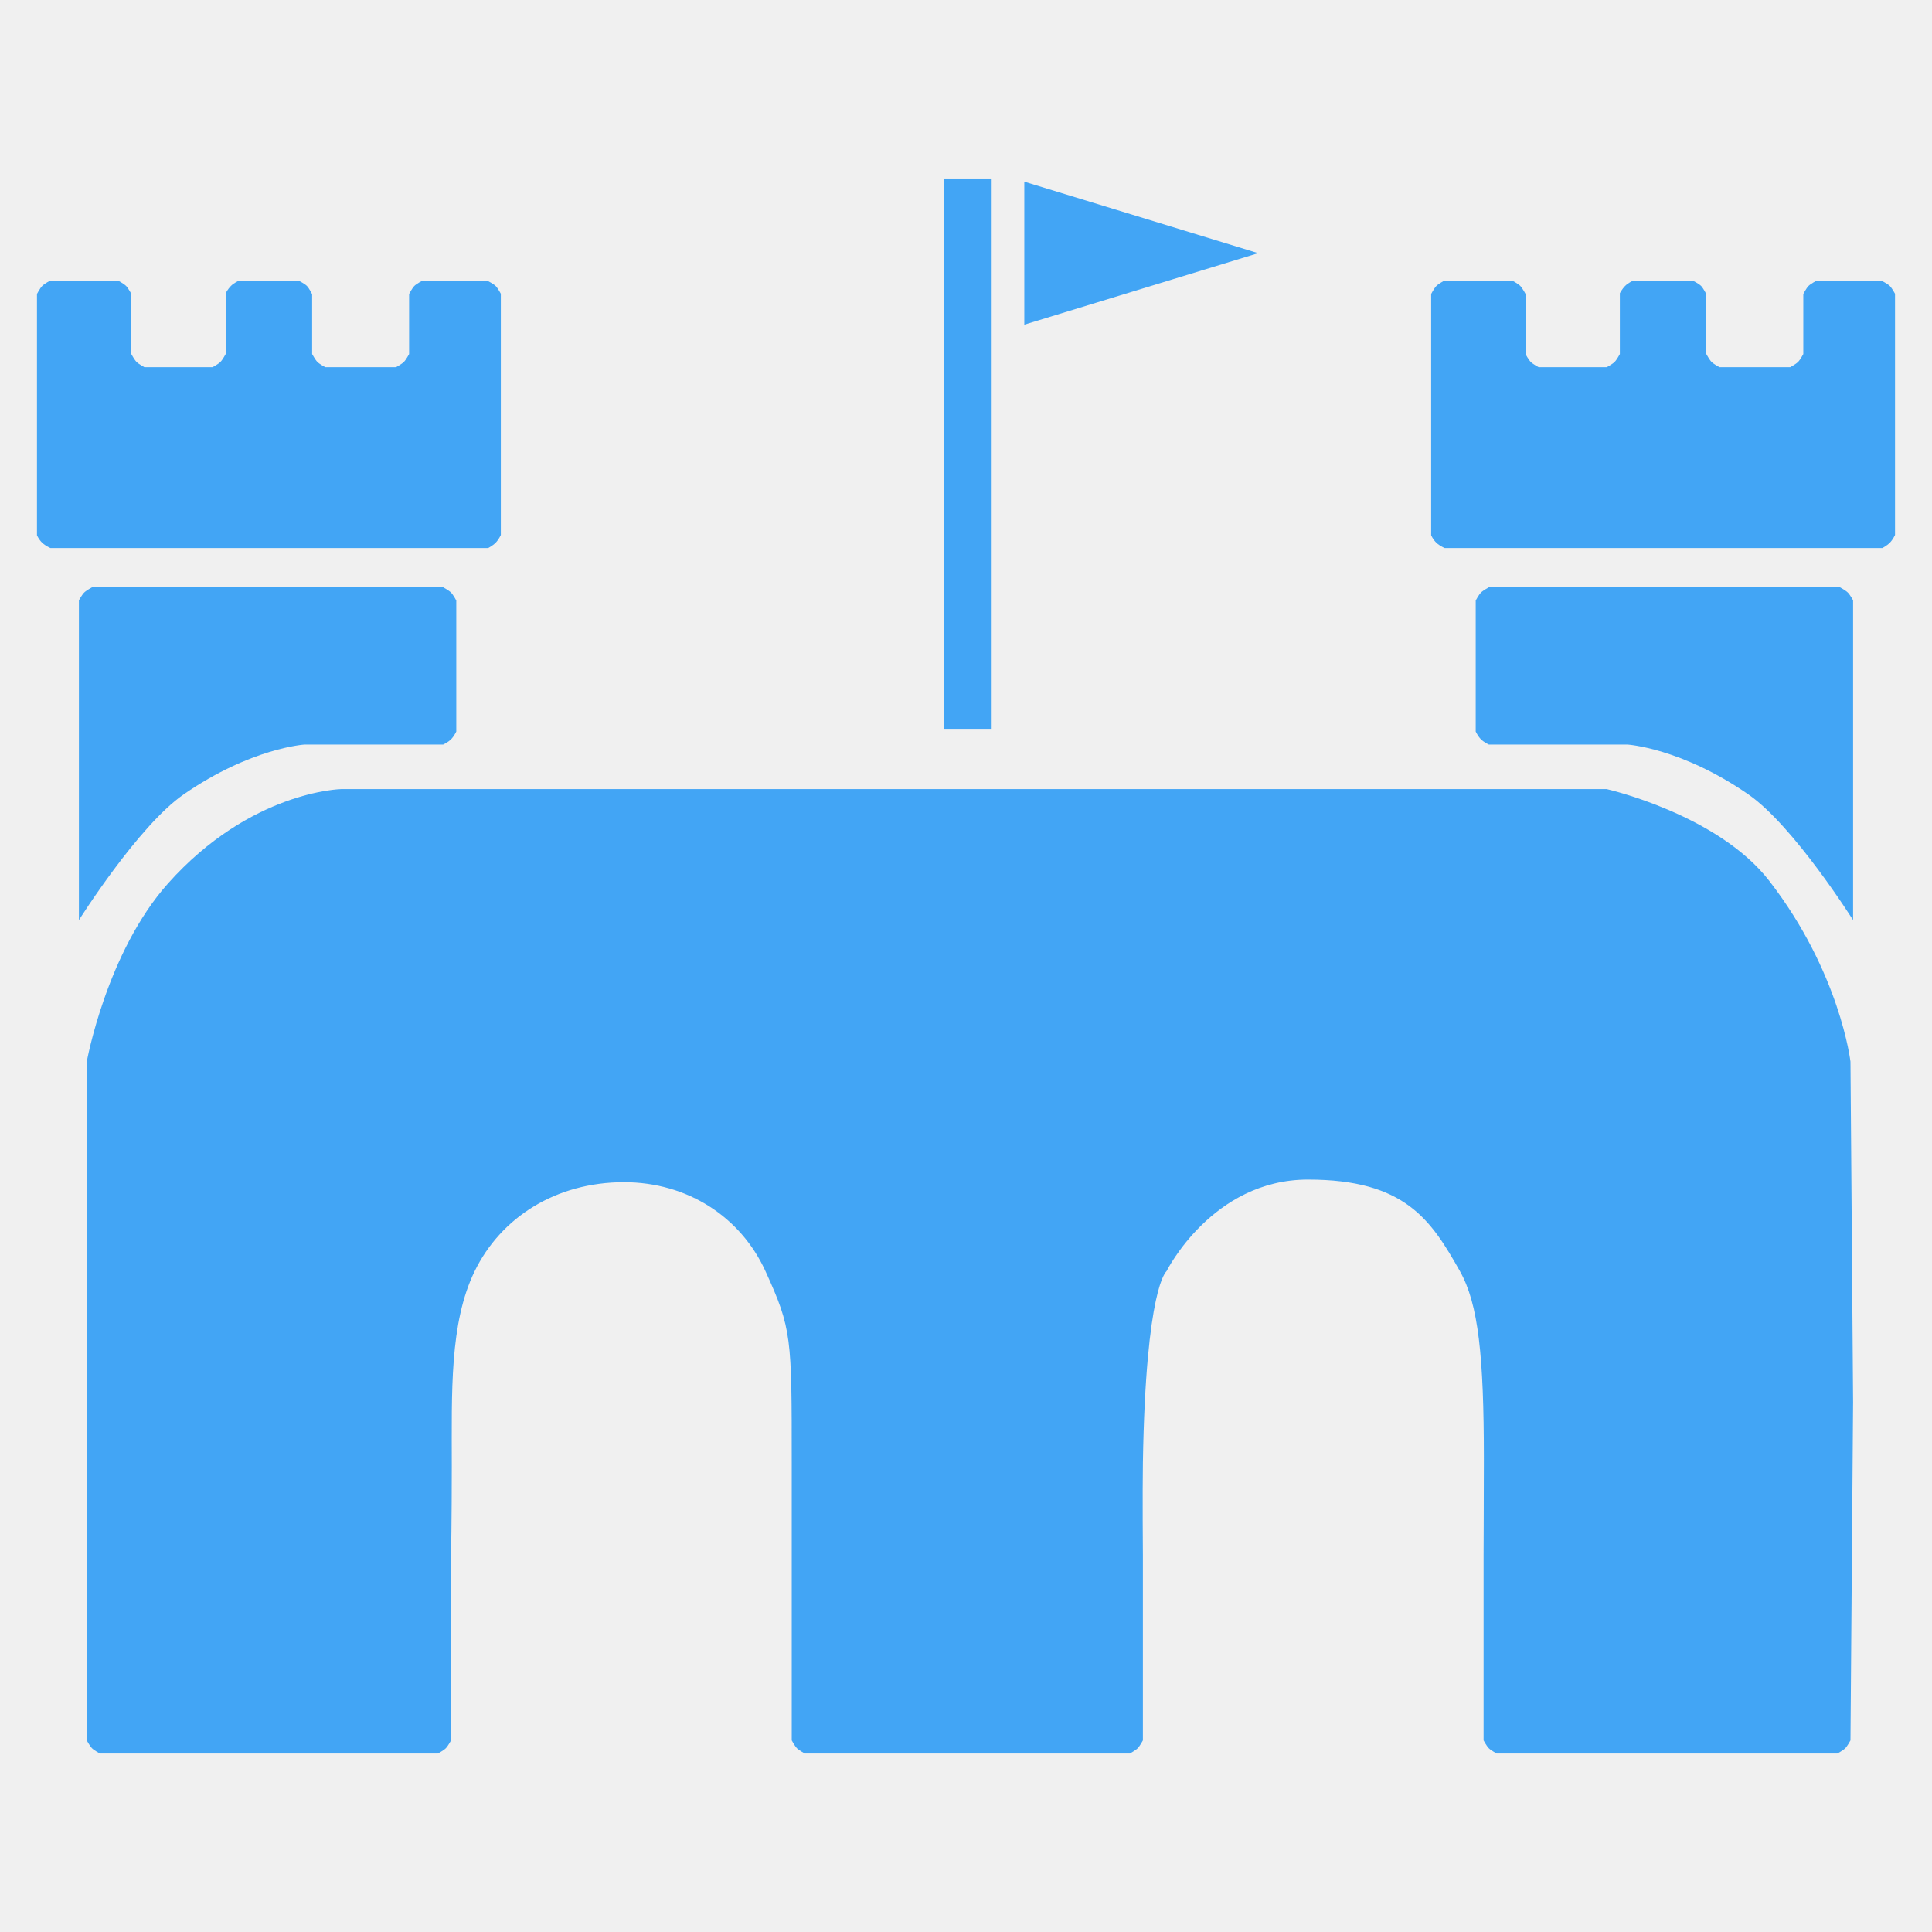
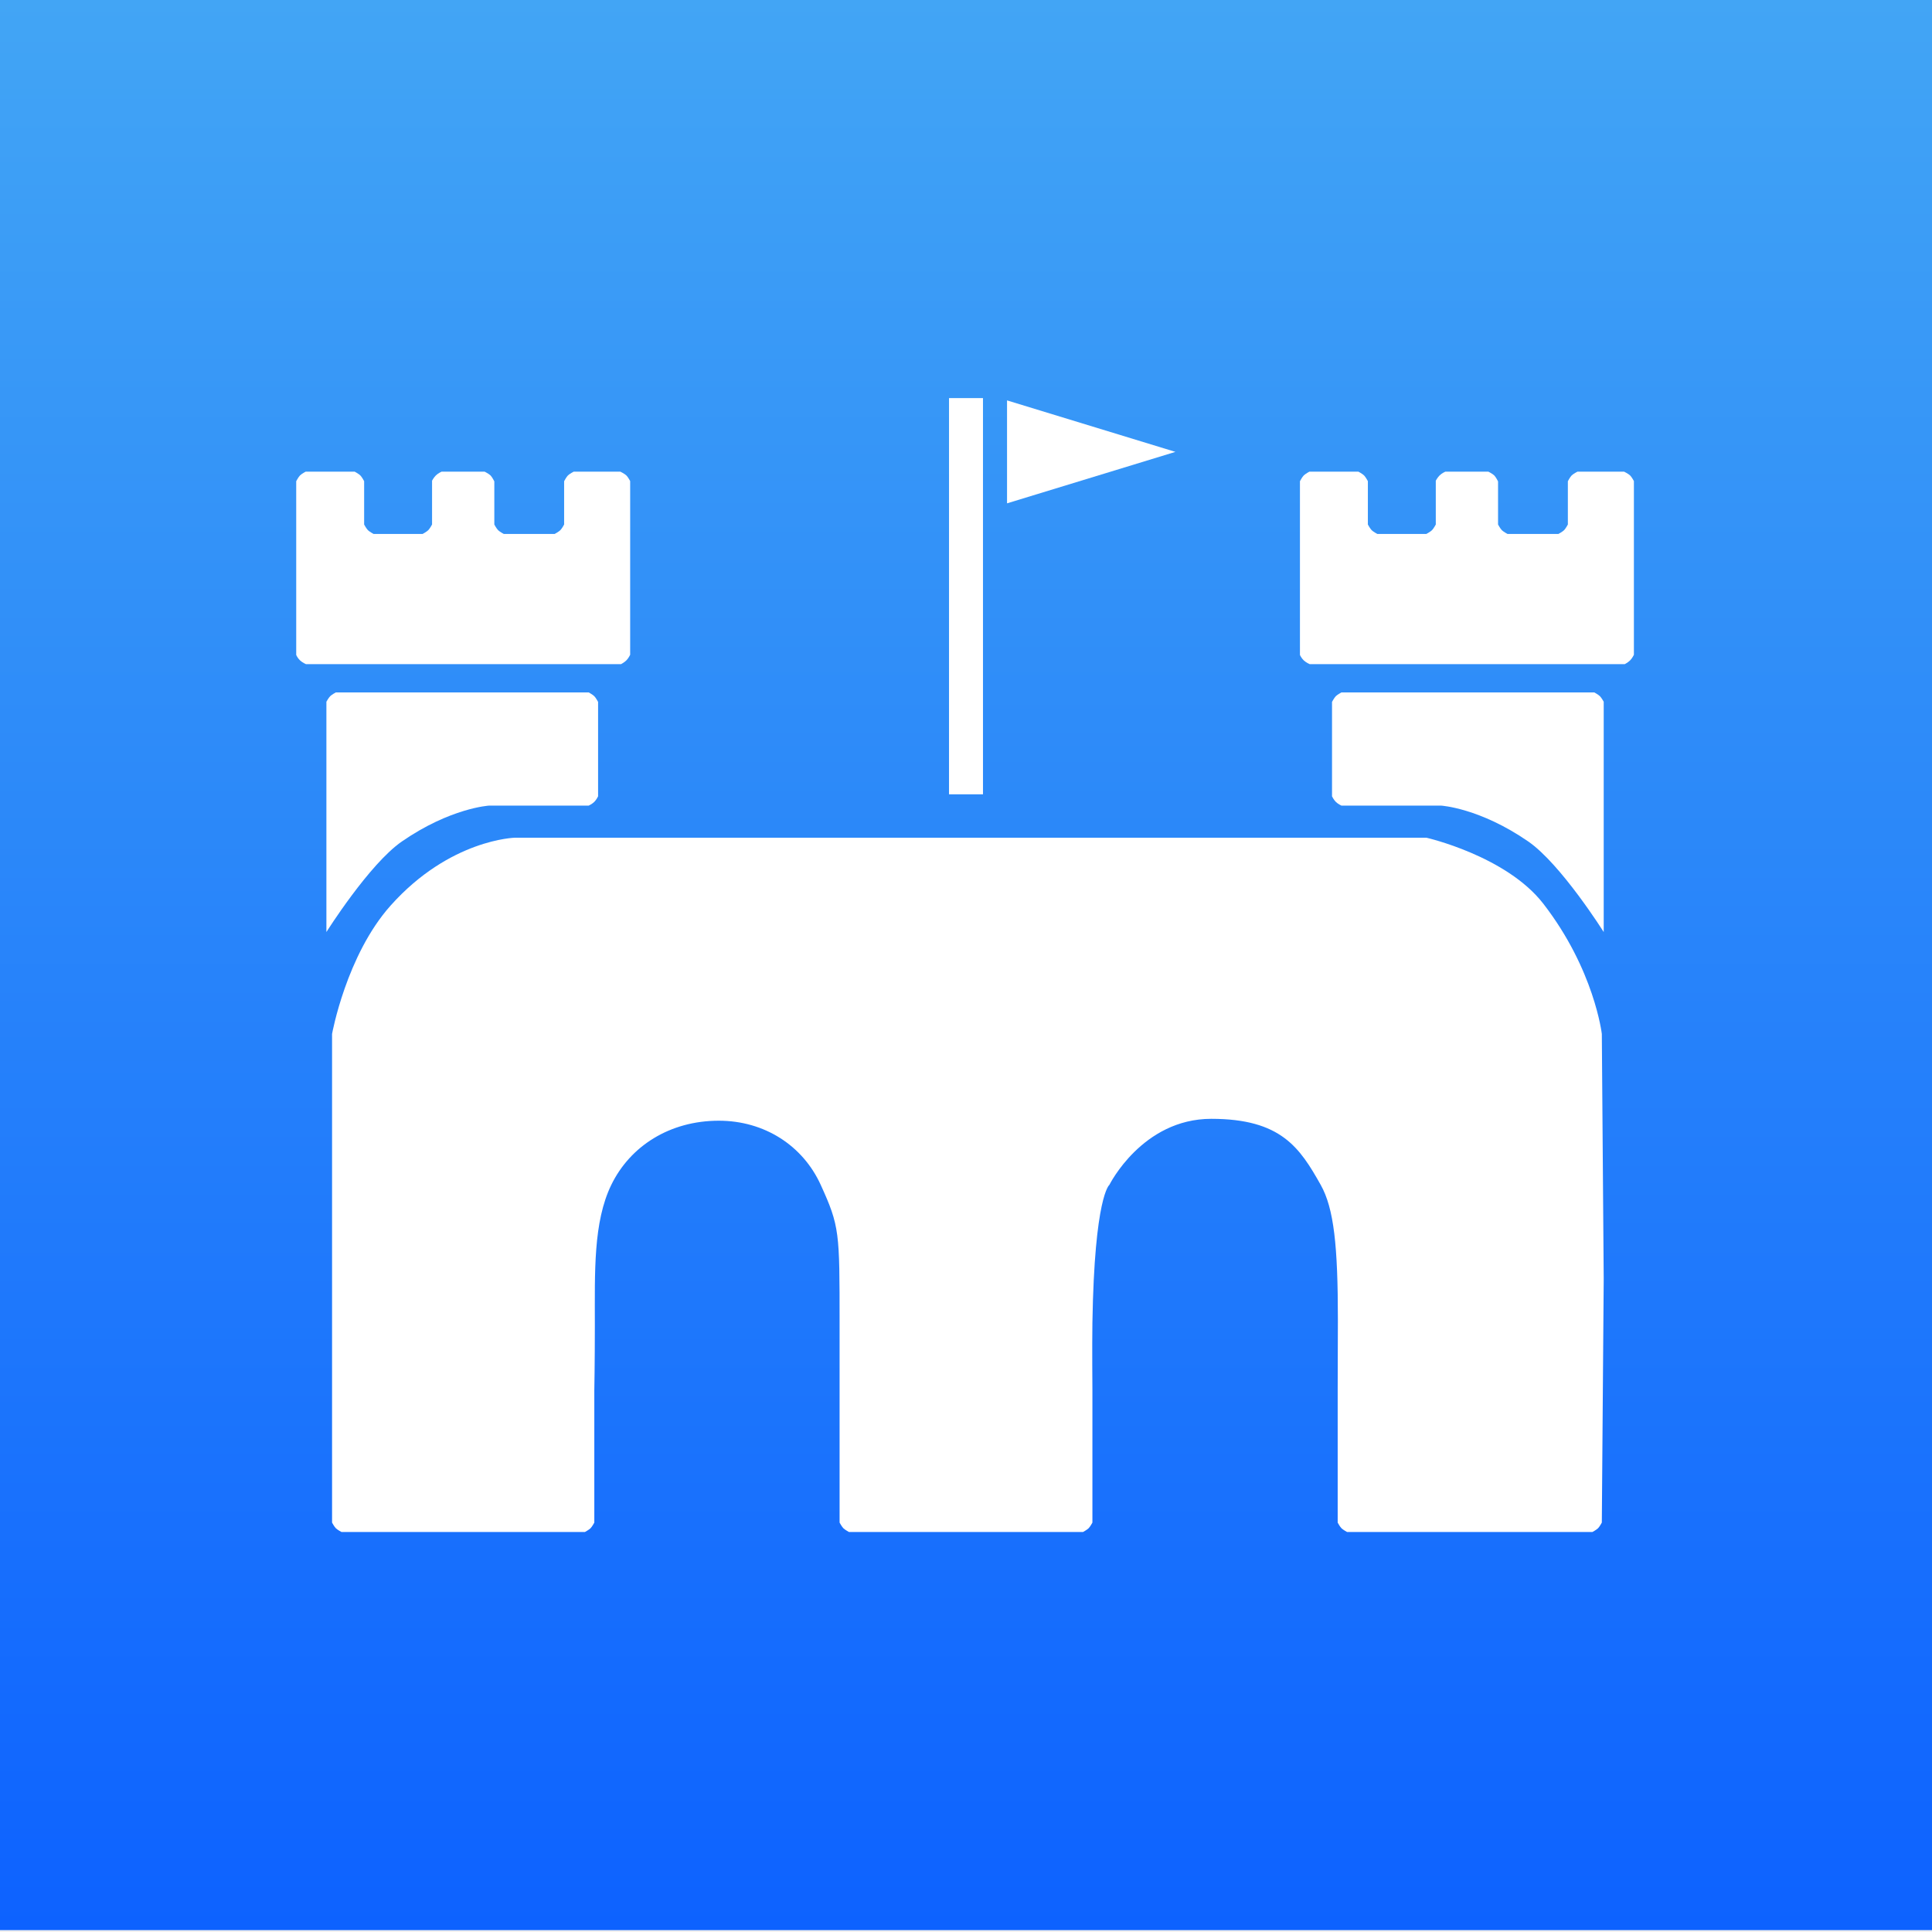
- <svg xmlns="http://www.w3.org/2000/svg" width="1024" height="1024" viewBox="0 0 1024 1024" version="1.1" id="svg10">
-   <defs id="defs14" />
-   <g id="g211" transform="matrix(1.389009,0,0,1.389009,-198.4783,-198.4783)" style="fill:#42a5f5;fill-opacity:1">
-     <path id="Path" fill="#42a5f5" fill-rule="evenodd" stroke="none" d="m 694.138,352 c 0,0 167.049,0 167.049,0 0,0 1.678,-0.866 2.812,-2 1.168,-1.168 2,-2.955 2,-2.955 V 287 254.976 c 0,0 -1.143,-2.143 -2,-2.976 -0.896,-0.871 -3.17,-2 -3.17,-2 h -24.781 c 0,0 -2.191,1.139 -3.049,2 -0.862,0.865 -2,3.071 -2,3.071 V 278 c 0,0 -1.15,2.15 -2,3 -0.85,0.85 -3,2 -3,2 h -27 c 0,0 -2.15,-1.15 -3,-2 -0.85,-0.85 -2,-3 -2,-3 v -22.848 c 0,0 -1.123,-2.27 -2,-3.152 -0.869,-0.874 -3.111,-2 -3.111,-2 h -22.867 c 0,0 -1.838,0.817 -3.021,2 -1.124,1.124 -2,2.77 -2,2.77 V 278 c 0,0 -1.15,2.15 -2,3 -0.85,0.85 -3,2 -3,2 h -26 c 0,0 -2.15,-1.15 -3,-2 -0.85,-0.85 -2,-3 -2,-3 v -22.974 c 0,0 -1.147,-2.169 -2,-3.026 -0.845,-0.85 -2.99,-2 -2.99,-2 h -26.036 c 0,0 -2.134,1.15 -2.974,2 -0.855,0.865 -2,3.051 -2,3.051 V 287 347.149 c 0,0 0.715,1.638 2,2.851 1.285,1.213 3.138,2 3.138,2 z" style="fill:#42a5f5;fill-opacity:1" />
-     <path id="Flag" fill="#42a5f5" fill-rule="evenodd" stroke="none" d="m 533.75,212.22 v 54.56 L 623,239.5 Z" style="fill:#42a5f5;fill-opacity:1" />
-     <path id="Rectangle" fill="#42a5f5" fill-rule="evenodd" stroke="none" d="m 503,421 h 18 V 211 h -18 z" style="fill:#42a5f5;fill-opacity:1" />
-     <path id="Path-copy-3" fill="#42a5f5" fill-rule="evenodd" stroke="none" d="m 162.138,352 c 0,0 167.049,0 167.049,0 0,0 1.678,-0.866 2.812,-2 1.168,-1.168 2,-2.955 2,-2.955 V 287 254.976 c 0,0 -1.143,-2.143 -2,-2.976 -0.896,-0.871 -3.17,-2 -3.17,-2 h -24.781 c 0,0 -2.191,1.139 -3.049,2 -0.862,0.865 -2,3.071 -2,3.071 V 278 c 0,0 -1.15,2.15 -2,3 -0.85,0.85 -3,2 -3,2 h -27 c 0,0 -2.15,-1.15 -3,-2 -0.85,-0.85 -2,-3 -2,-3 v -22.848 c 0,0 -1.123,-2.27 -2,-3.152 -0.869,-0.874 -3.111,-2 -3.111,-2 h -22.867 c 0,0 -1.838,0.817 -3.021,2 -1.124,1.124 -2,2.77 -2,2.77 V 278 c 0,0 -1.15,2.15 -2,3 -0.85,0.85 -3,2 -3,2 h -26 c 0,0 -2.15,-1.15 -3,-2 -0.85,-0.85 -2,-3 -2,-3 v -22.974 c 0,0 -1.147,-2.169 -2,-3.026 -0.845,-0.85 -2.99,-2 -2.99,-2 h -26.036 c 0,0 -2.134,1.15 -2.974,2 -0.855,0.865 -2,3.051 -2,3.051 V 287 347.149 c 0,0 0.715,1.638 2,2.851 1.285,1.213 3.138,2 3.138,2 z" style="fill:#42a5f5;fill-opacity:1" />
-     <path id="Path-copy-5" fill="#42a5f5" fill-rule="evenodd" stroke="none" d="m 273,444 c 0,0 483,0 483,0 0,0 42.357,9.617 62,35 27.096,35.014 31,69 31,69 L 850,677.873 849,807 c 0,0 -1.15,2.15 -2,3 -0.85,0.85 -3,2 -3,2 H 714 c 0,0 -2.15,-1.15 -3,-2 -0.85,-0.85 -2,-3 -2,-3 v -71 c 0,0 0.107,-24.359 0.107,-36.539 0,-39 -2.071,-58.966 -9.107,-71.461 -11.08,-19.676 -21,-35 -58,-35 -36.628,0 -54,35 -54,35 0,0 -7.901,5.843 -9,73 -0.196,11.998 0,36 0,36 v 70 c 0,0 -1.15,2.15 -2,3 -0.85,0.85 -3,2 -3,2 H 450 c 0,0 -2.15,-1.15 -3,-2 -0.85,-0.85 -2,-3 -2,-3 v -70 c 0,0 0,-15.348 0,-36 0,-48 0.031,-50.969 -10,-73 -9.501,-20.867 -29.873,-34 -54,-34 -26.01,0 -47.004,13.449 -57,34 -9.604,19.745 -8.717,46.022 -8.717,74.442 C 315.283,722.393 315,737 315,737 v 70 c 0,0 -1.15,2.15 -2,3 -0.85,0.85 -3,2 -3,2 H 181 c 0,0 -2.15,-1.15 -3,-2 -0.85,-0.85 -2,-3 -2,-3 V 677.873 548 c 0,0 7.526,-41.686 31,-68 31.467,-35.274 66,-36 66,-36 z" style="fill:#42a5f5;fill-opacity:1" />
-     <path id="path2" fill="#42a5f5" fill-rule="evenodd" stroke="none" d="m 173,427 v 67 c 0,0 22.655,-36.012 40,-48 25.697,-17.76 46.116,-19 46.116,-19 0,0 52.884,0 52.884,0 0,0 1.822,-0.822 3,-2 1.163,-1.163 2,-2.936 2,-2.936 v -50.042 c 0,0 -1.148,-2.166 -2,-3.023 -0.844,-0.849 -2.983,-2 -2.983,-2 H 177.981 c 0,0 -2.132,1.157 -2.981,2 -0.84,0.835 -2,2.937 -2,2.937 z" style="fill:#42a5f5;fill-opacity:1" />
-     <path id="Path-copy-4" fill="#42a5f5" fill-rule="evenodd" stroke="none" d="m 850,427 v 67 c 0,0 -22.655,-36.012 -40,-48 -25.697,-17.76 -46.116,-19 -46.116,-19 0,0 -52.884,0 -52.884,0 0,0 -1.822,-0.822 -3,-2 -1.163,-1.163 -2,-2.936 -2,-2.936 v -50.042 c 0,0 1.148,-2.166 2,-3.023 0.844,-0.849 2.983,-2 2.983,-2 h 134.036 c 0,0 2.132,1.157 2.981,2 0.84,0.835 2,2.937 2,2.937 z" style="fill:#42a5f5;fill-opacity:1" />
-   </g>
+ <svg xmlns="http://www.w3.org/2000/svg" width="1024" height="1024" viewBox="0 0 1024 1024">
+   <linearGradient id="linearGradient1" x1="0.5" y1="511" x2="1024.5" y2="511" gradientUnits="userSpaceOnUse" gradientTransform="matrix(0 -1 1 0 1.5 1023.5)">
+     <stop offset="0" stop-color="#0d62ff" stop-opacity="1" />
+     <stop offset="1" stop-color="#42a5f5" stop-opacity="1" />
+   </linearGradient>
+   <path id="Rectangle" fill="url(#linearGradient1)" fill-rule="evenodd" stroke="none" d="M 1025 1023 L 1025 -1 L -0 -1 L 0 1023 Z" />
+   <path id="Path" fill="#ffffff" fill-rule="evenodd" stroke="none" d="M 694.138 352 C 694.138 352 861.188 352 861.188 352 C 861.188 352 862.866 351.134 864 350 C 865.168 348.832 866 347.045 866 347.045 L 866 287 L 866 254.976 C 866 254.976 864.857 252.833 864 252 C 863.104 251.129 860.83 250 860.83 250 L 836.049 250 C 836.049 250 833.858 251.139 833 252 C 832.138 252.865 831 255.071 831 255.071 L 831 278 C 831 278 829.85 280.15 829 281 C 828.15 281.85 826 283 826 283 L 799 283 C 799 283 796.85 281.85 796 281 C 795.15 280.15 794 278 794 278 L 794 255.152 C 794 255.152 792.877 252.883 792 252 C 791.131 251.126 788.889 250 788.889 250 L 766.021 250 C 766.021 250 764.183 250.817 763 252 C 761.876 253.124 761 254.77 761 254.77 L 761 278 C 761 278 759.85 280.15 759 281 C 758.15 281.85 756 283 756 283 L 730 283 C 730 283 727.85 281.85 727 281 C 726.15 280.15 725 278 725 278 L 725 255.026 C 725 255.026 723.853 252.857 723 252 C 722.155 251.15 720.01 250 720.01 250 L 693.974 250 C 693.974 250 691.84 251.15 691 252 C 690.145 252.865 689 255.051 689 255.051 L 689 287 L 689 347.149 C 689 347.149 689.715 348.787 691 350 C 692.285 351.213 694.138 352 694.138 352 Z" />
+   <path id="path1" fill="#ffffff" fill-rule="evenodd" stroke="none" d="M 533.75 212.22 L 533.75 266.78 L 623 239.5 Z" />
+   <path id="path2" fill="#ffffff" fill-rule="evenodd" stroke="none" d="M 503 421 L 521 421 L 521 211 L 503 211 Z" />
+   <path id="Path-copy-3" fill="#ffffff" fill-rule="evenodd" stroke="none" d="M 162.138 352 C 162.138 352 329.188 352 329.188 352 C 329.188 352 330.866 351.134 332 350 C 333.168 348.832 334 347.045 334 347.045 L 334 287 L 334 254.976 C 334 254.976 332.857 252.833 332 252 C 331.104 251.129 328.83 250 328.83 250 L 304.049 250 C 304.049 250 301.858 251.139 301 252 C 300.138 252.865 299 255.071 299 255.071 L 299 278 C 299 278 297.85 280.15 297 281 C 296.15 281.85 294 283 294 283 L 267 283 C 267 283 264.85 281.85 264 281 C 263.15 280.15 262 278 262 278 L 262 255.152 C 262 255.152 260.877 252.883 260 252 C 259.131 251.126 256.889 250 256.889 250 L 234.021 250 C 234.021 250 232.183 250.817 231 252 C 229.876 253.124 229 254.77 229 254.77 L 229 278 C 229 278 227.85 280.15 227 281 C 226.15 281.85 224 283 224 283 L 198 283 C 198 283 195.85 281.85 195 281 C 194.15 280.15 193 278 193 278 L 193 255.026 C 193 255.026 191.853 252.857 191 252 C 190.155 251.15 188.01 250 188.01 250 L 161.974 250 C 161.974 250 159.84 251.15 159 252 C 158.145 252.865 157 255.051 157 255.051 L 157 287 L 157 347.149 C 157 347.149 157.715 348.787 159 350 C 160.285 351.213 162.138 352 162.138 352 Z" />
+   <path id="Path-copy-5" fill="#ffffff" fill-rule="evenodd" stroke="none" d="M 273 444 C 273 444 756 444 756 444 C 756 444 798.357 453.617 818 479 C 845.096 514.014 849 548 849 548 L 850 677.873 L 849 807 C 849 807 847.85 809.15 847 810 C 846.15 810.85 844 812 844 812 L 714 812 C 714 812 711.85 810.85 711 810 C 710.15 809.15 709 807 709 807 L 709 736 C 709 736 709.107 711.641 709.107 699.461 C 709.107 660.461 707.036 640.495 700 628 C 688.92 608.324 679 593 642 593 C 605.372 593 588 628 588 628 C 588 628 580.099 633.843 579 701 C 578.804 712.998 579 737 579 737 L 579 807 C 579 807 577.85 809.15 577 810 C 576.15 810.85 574 812 574 812 L 450 812 C 450 812 447.85 810.85 447 810 C 446.15 809.15 445 807 445 807 L 445 737 C 445 737 445 721.652 445 701 C 445 653 445.031 650.031 435 628 C 425.499 607.133 405.127 594 381 594 C 354.99 594 333.996 607.449 324 628 C 314.396 647.745 315.283 674.022 315.283 702.442 C 315.283 722.393 315 737 315 737 L 315 807 C 315 807 313.85 809.15 313 810 C 312.15 810.85 310 812 310 812 L 181 812 C 181 812 178.85 810.85 178 810 C 177.15 809.15 176 807 176 807 L 176 677.873 L 176 548 C 176 548 183.526 506.314 207 480 C 238.467 444.726 273 444 273 444 Z" />
+   <path id="path3" fill="#ffffff" fill-rule="evenodd" stroke="none" d="M 173 427 L 173 494 C 173 494 195.655 457.988 213 446 C 238.697 428.24 259.116 427 259.116 427 C 259.116 427 312 427 312 427 C 312 427 313.822 426.178 315 425 C 316.163 423.837 317 422.064 317 422.064 L 317 372.023 C 317 372.023 315.852 369.857 315 369 C 314.156 368.151 312.017 367 312.017 367 L 177.981 367 C 177.981 367 175.849 368.157 175 369 C 174.16 369.835 173 371.937 173 371.937 L 173 427 Z" />
+   <path id="Path-copy-4" fill="#ffffff" fill-rule="evenodd" stroke="none" d="M 850 427 L 850 494 C 850 494 827.345 457.988 810 446 C 784.303 428.24 763.884 427 763.884 427 C 763.884 427 711 427 711 427 C 711 427 709.178 426.178 708 425 C 706.837 423.837 706 422.064 706 422.064 L 706 372.023 C 706 372.023 707.148 369.857 708 369 C 708.844 368.151 710.983 367 710.983 367 L 845.019 367 C 845.019 367 847.151 368.157 848 369 C 848.84 369.835 850 371.937 850 371.937 L 850 427 Z" />
</svg>
